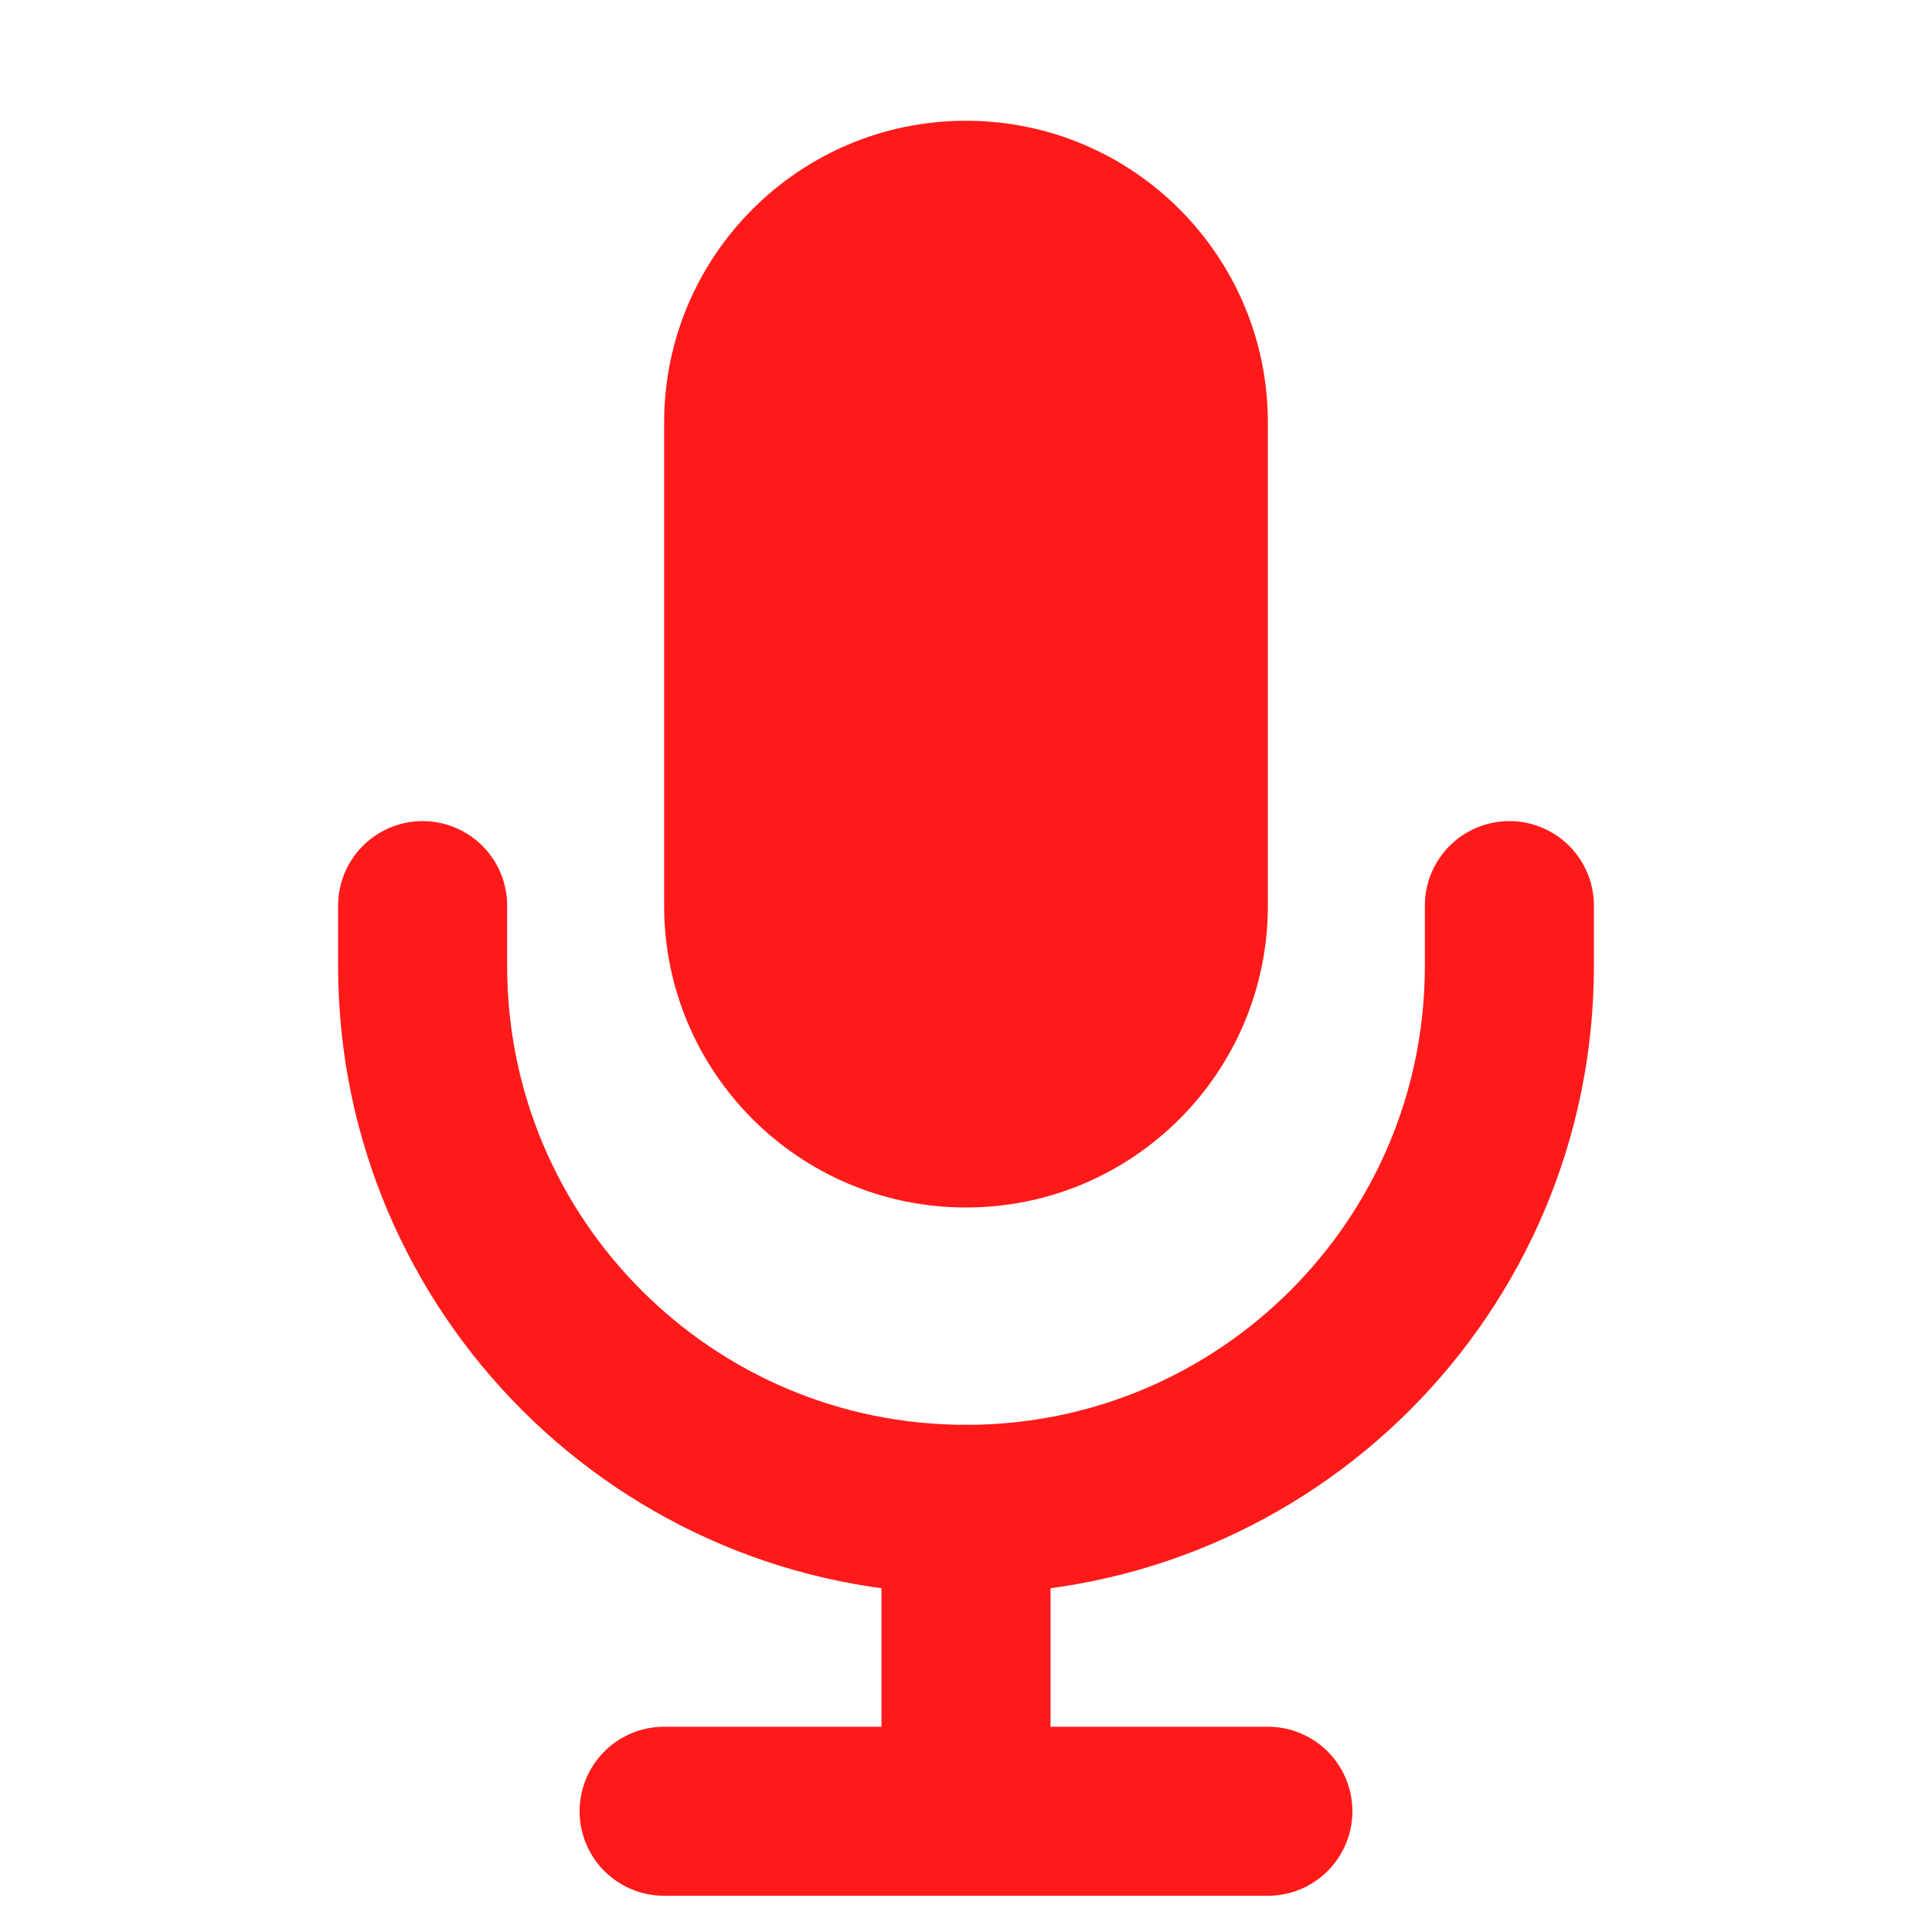
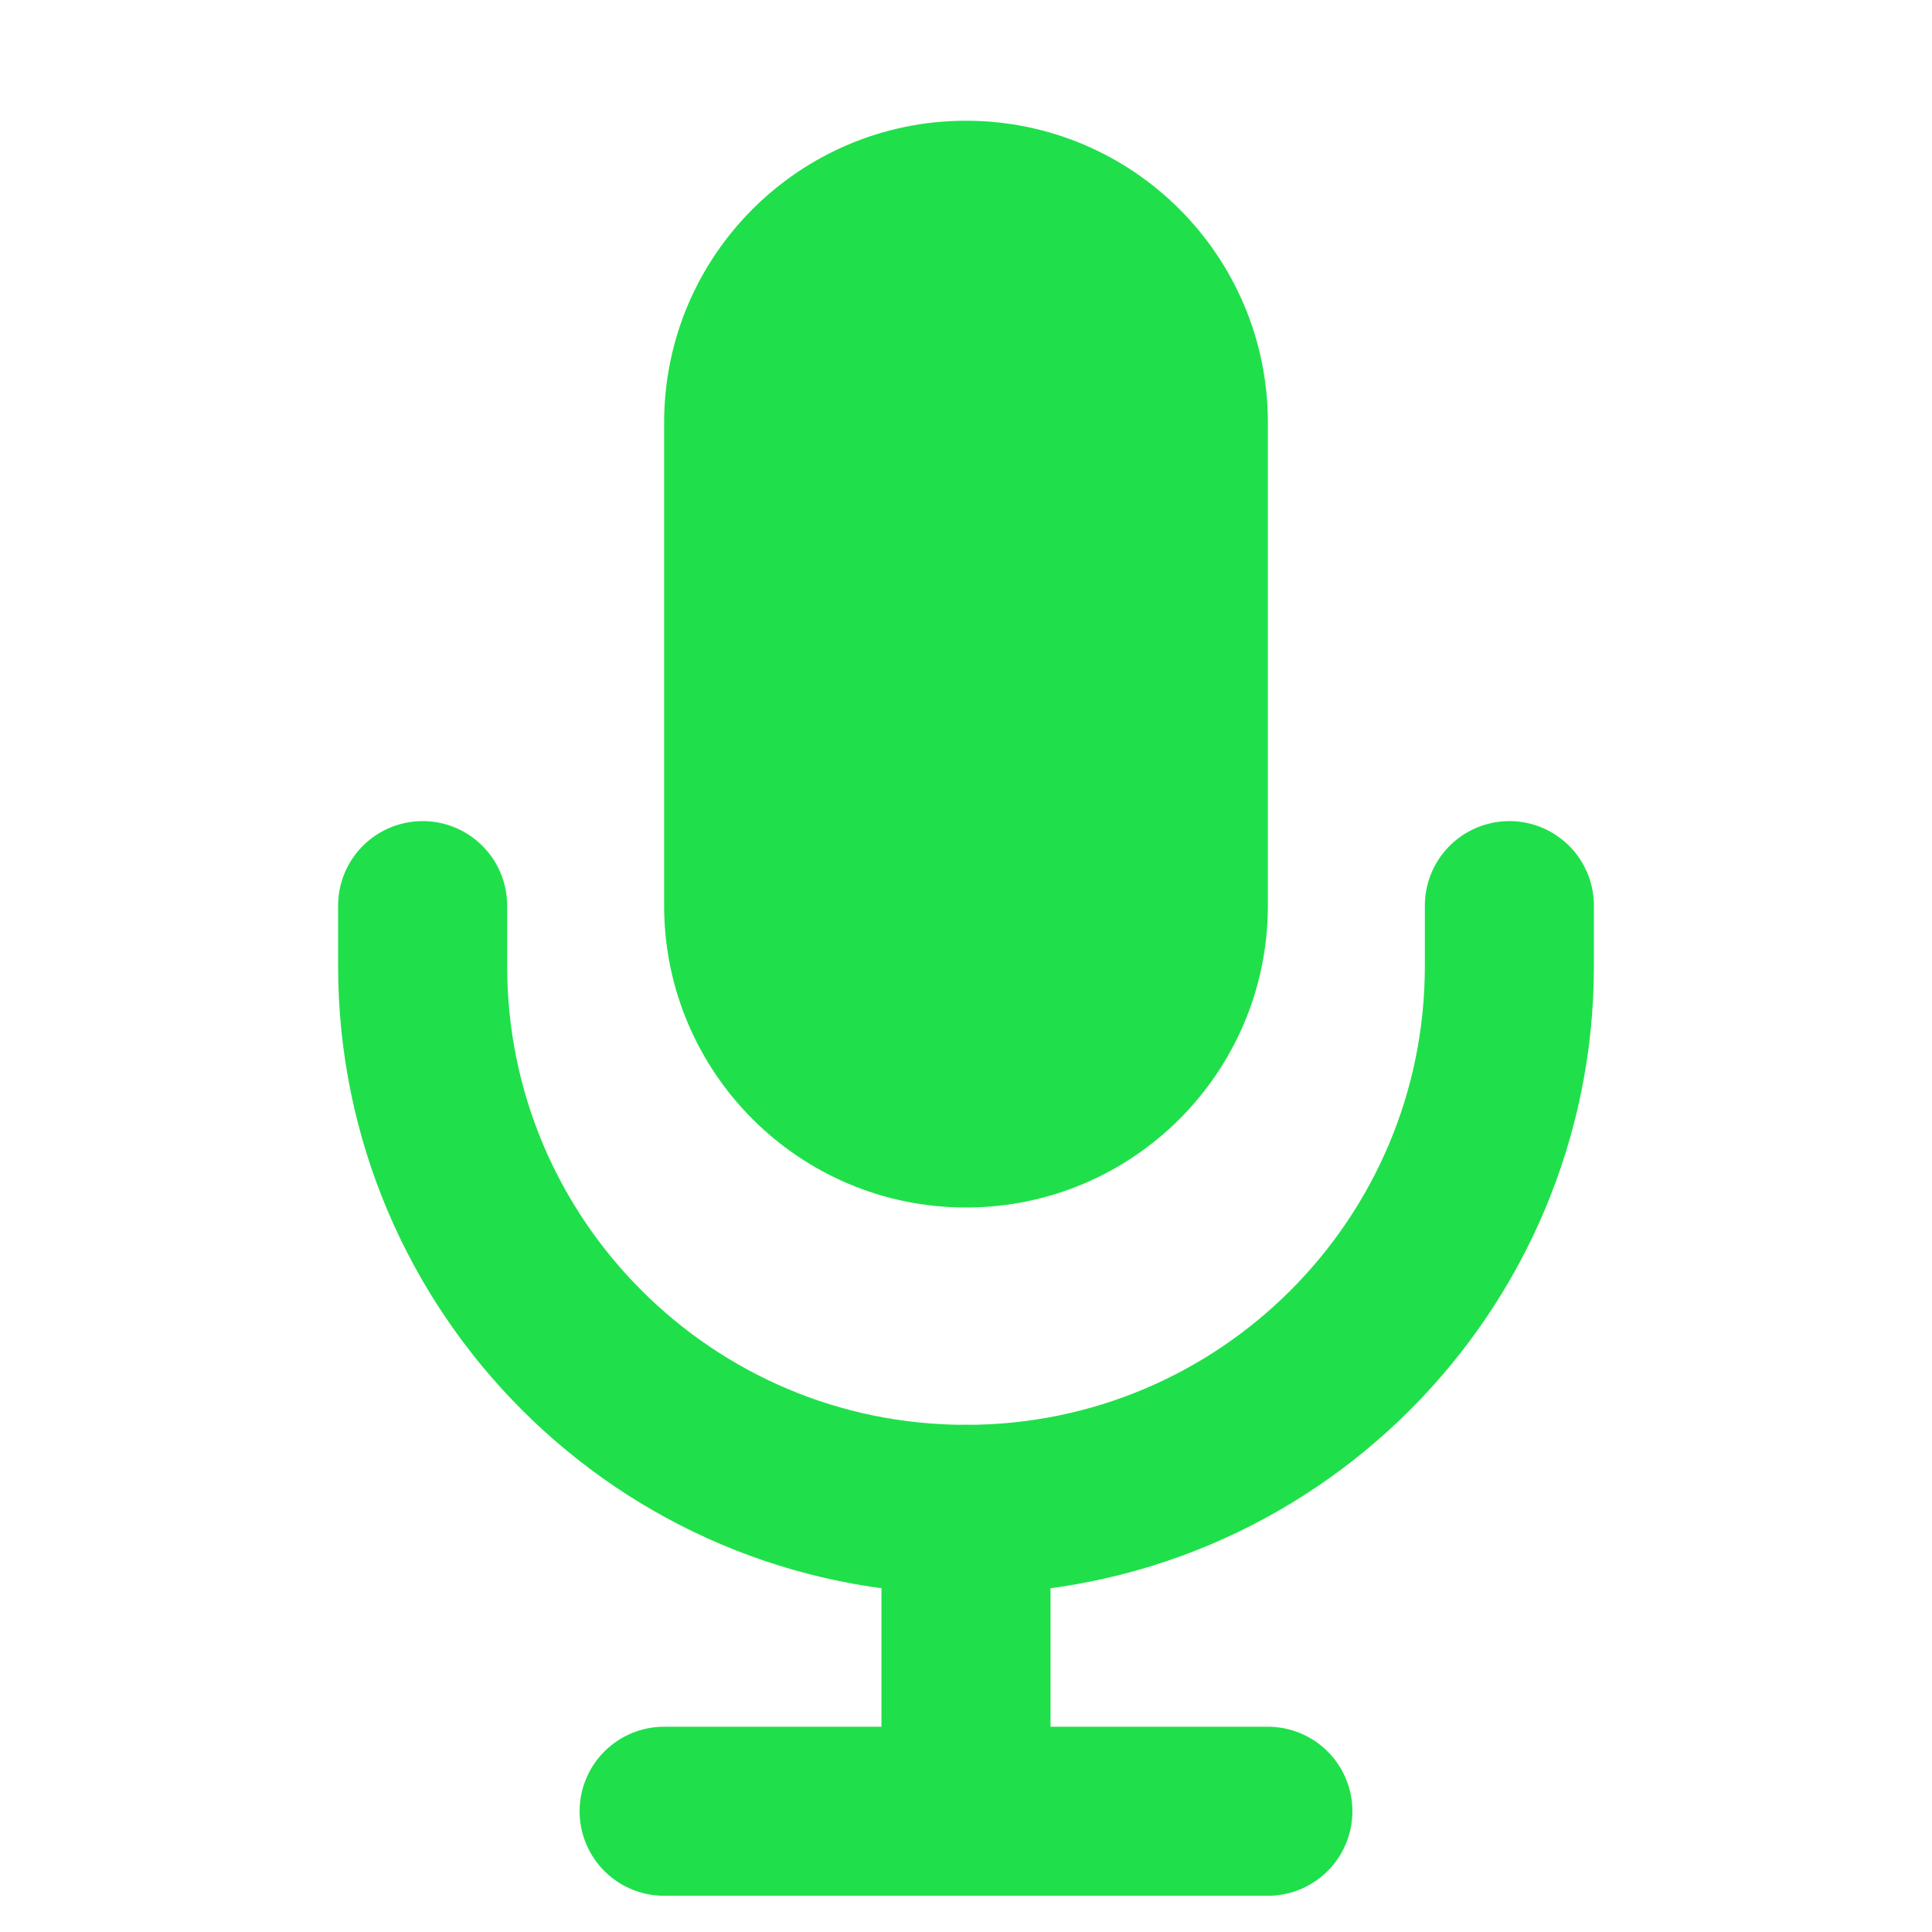
<svg xmlns="http://www.w3.org/2000/svg" width="16" height="16" viewBox="0 0 16 16">
-   <rect x="5.5" y="1" width="5" height="9" rx="2.5" fill="#ff1a1a" />
-   <path d="M3.5 7.5v.5a4.5 4.5 0 0 0 9 0v-.5" fill="none" stroke="#ff1a1a" stroke-width="1.4" stroke-linecap="round" />
-   <path d="M8 12.5V15M5.5 15h5" fill="none" stroke="#ff1a1a" stroke-width="1.4" stroke-linecap="round" />
+   <rect x="5.5" y="1" width="5" height="9" rx="2.5" fill="#1fe04a" />
+   <path d="M3.5 7.5v.5a4.5 4.5 0 0 0 9 0v-.5" fill="none" stroke="#1fe04a" stroke-width="1.4" stroke-linecap="round" />
+   <path d="M8 12.5V15M5.5 15h5" fill="none" stroke="#1fe04a" stroke-width="1.4" stroke-linecap="round" />
</svg>
